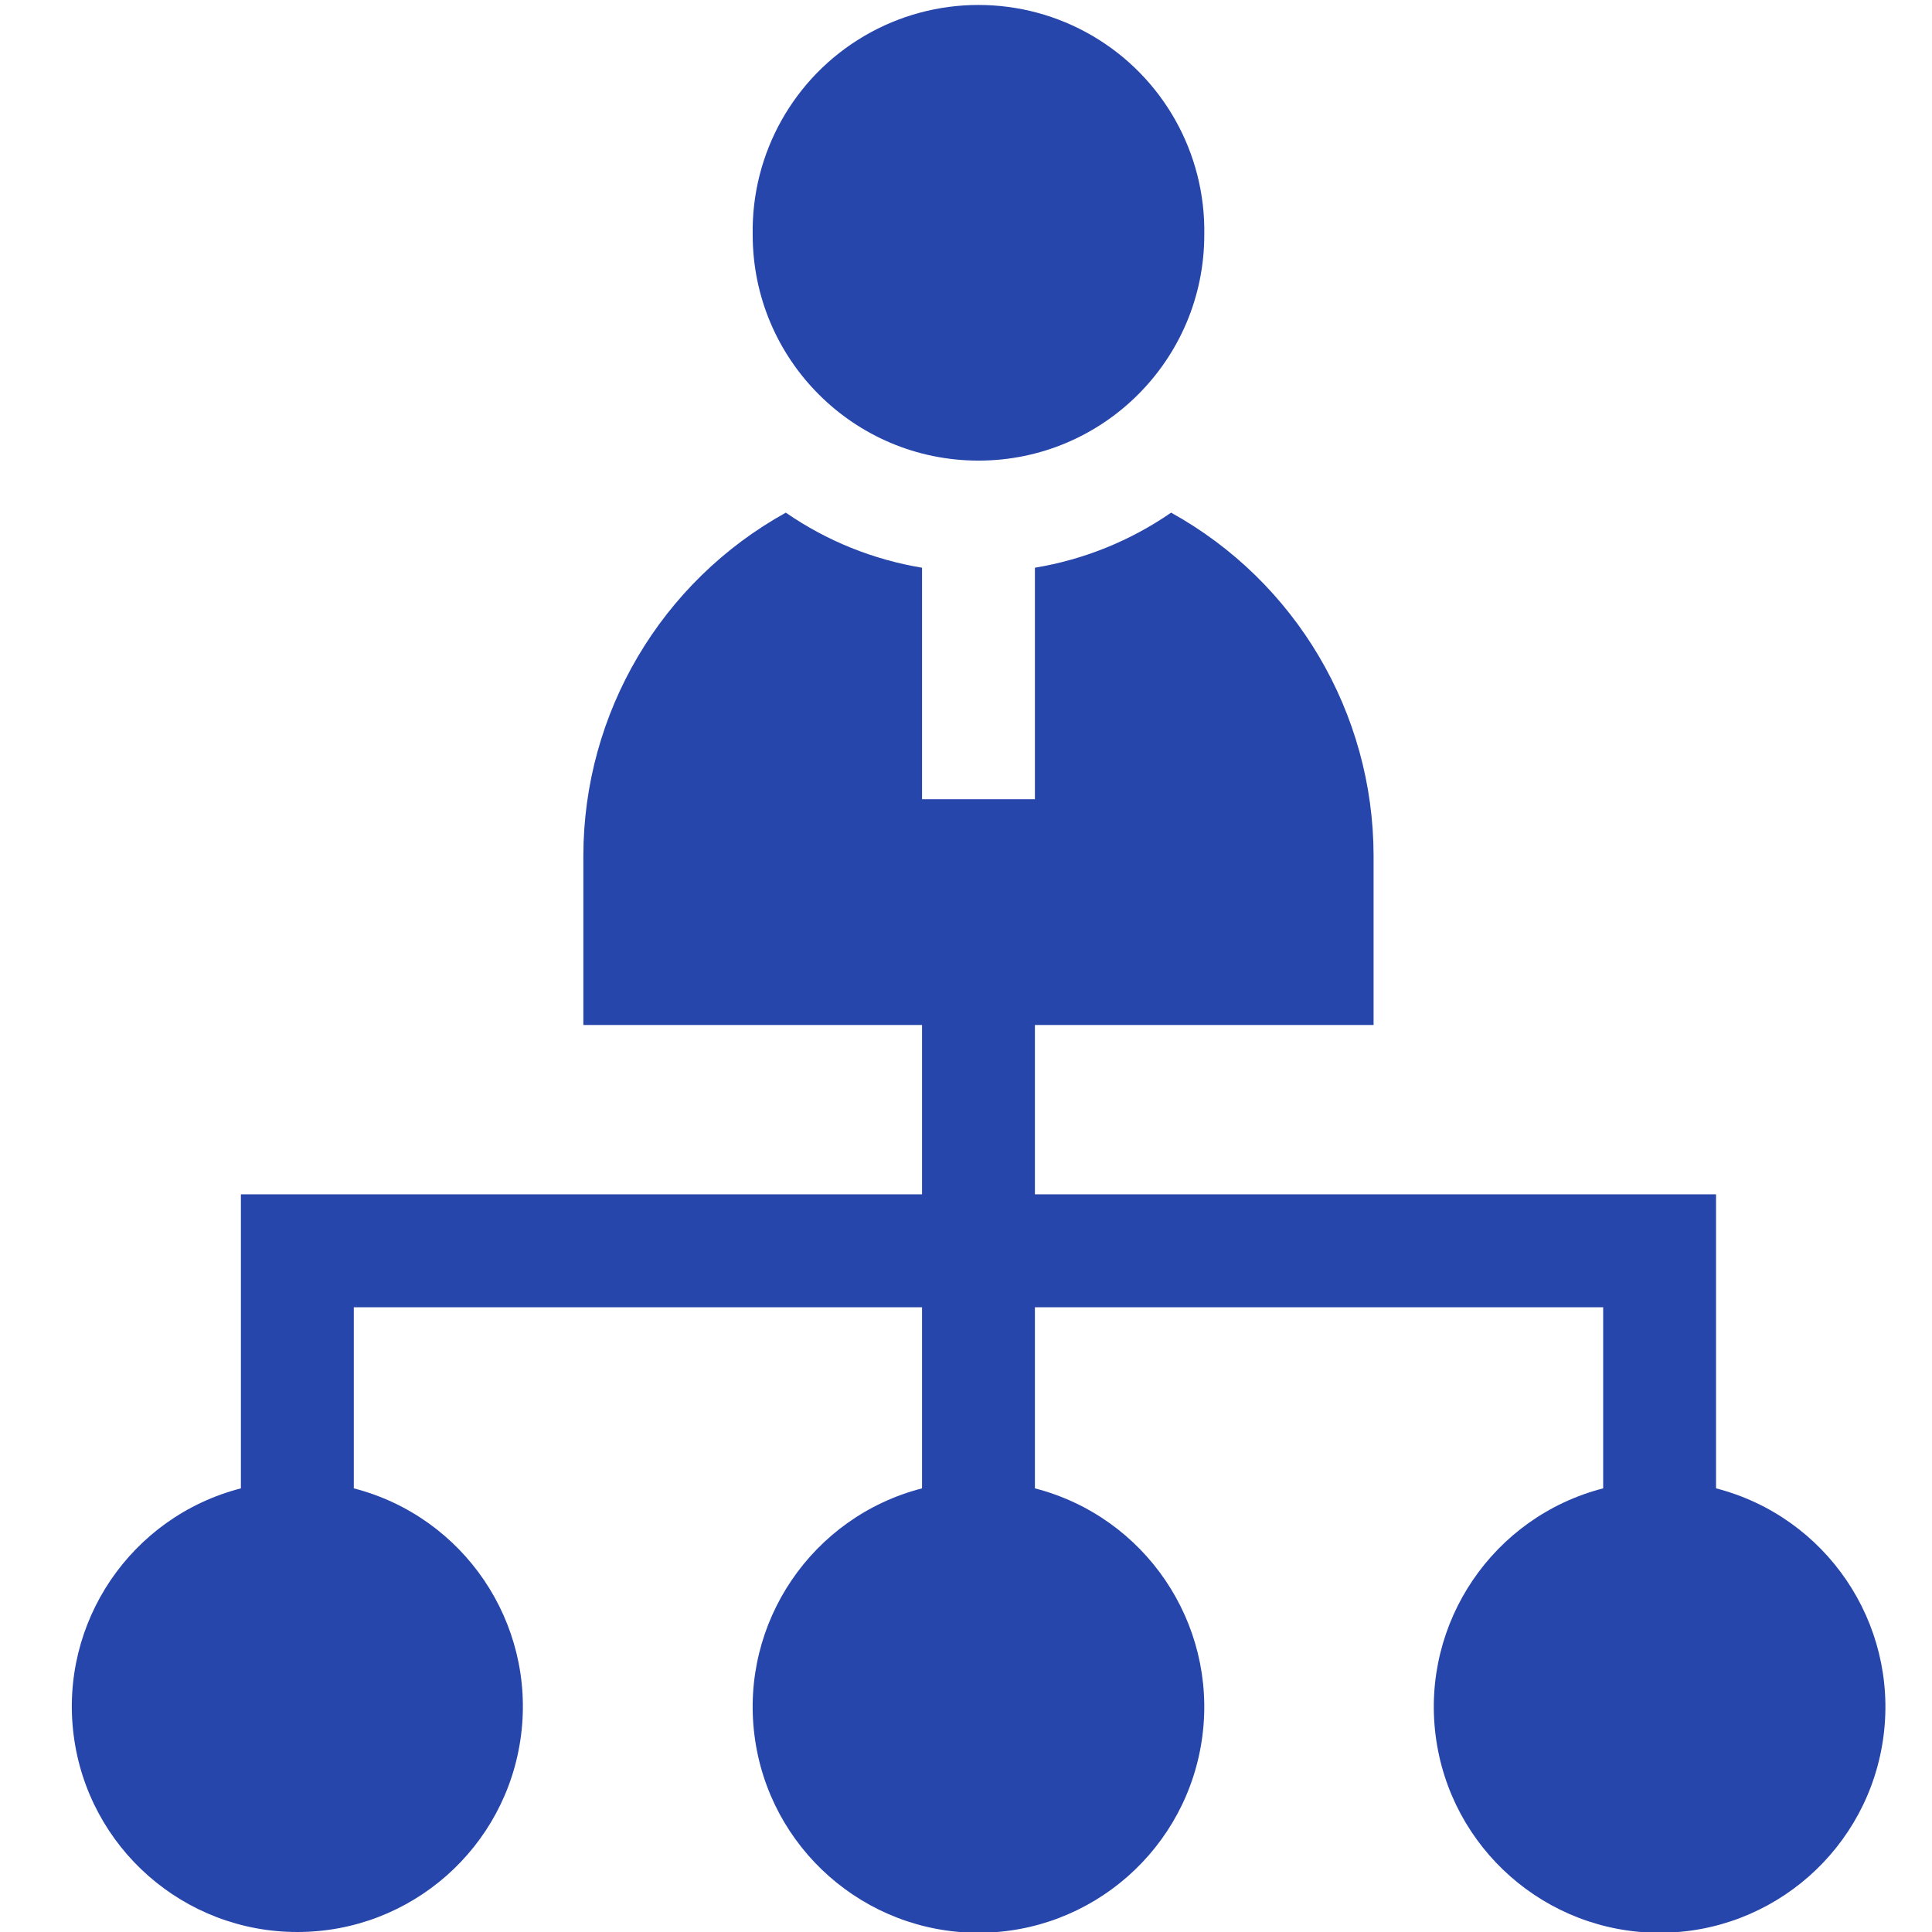
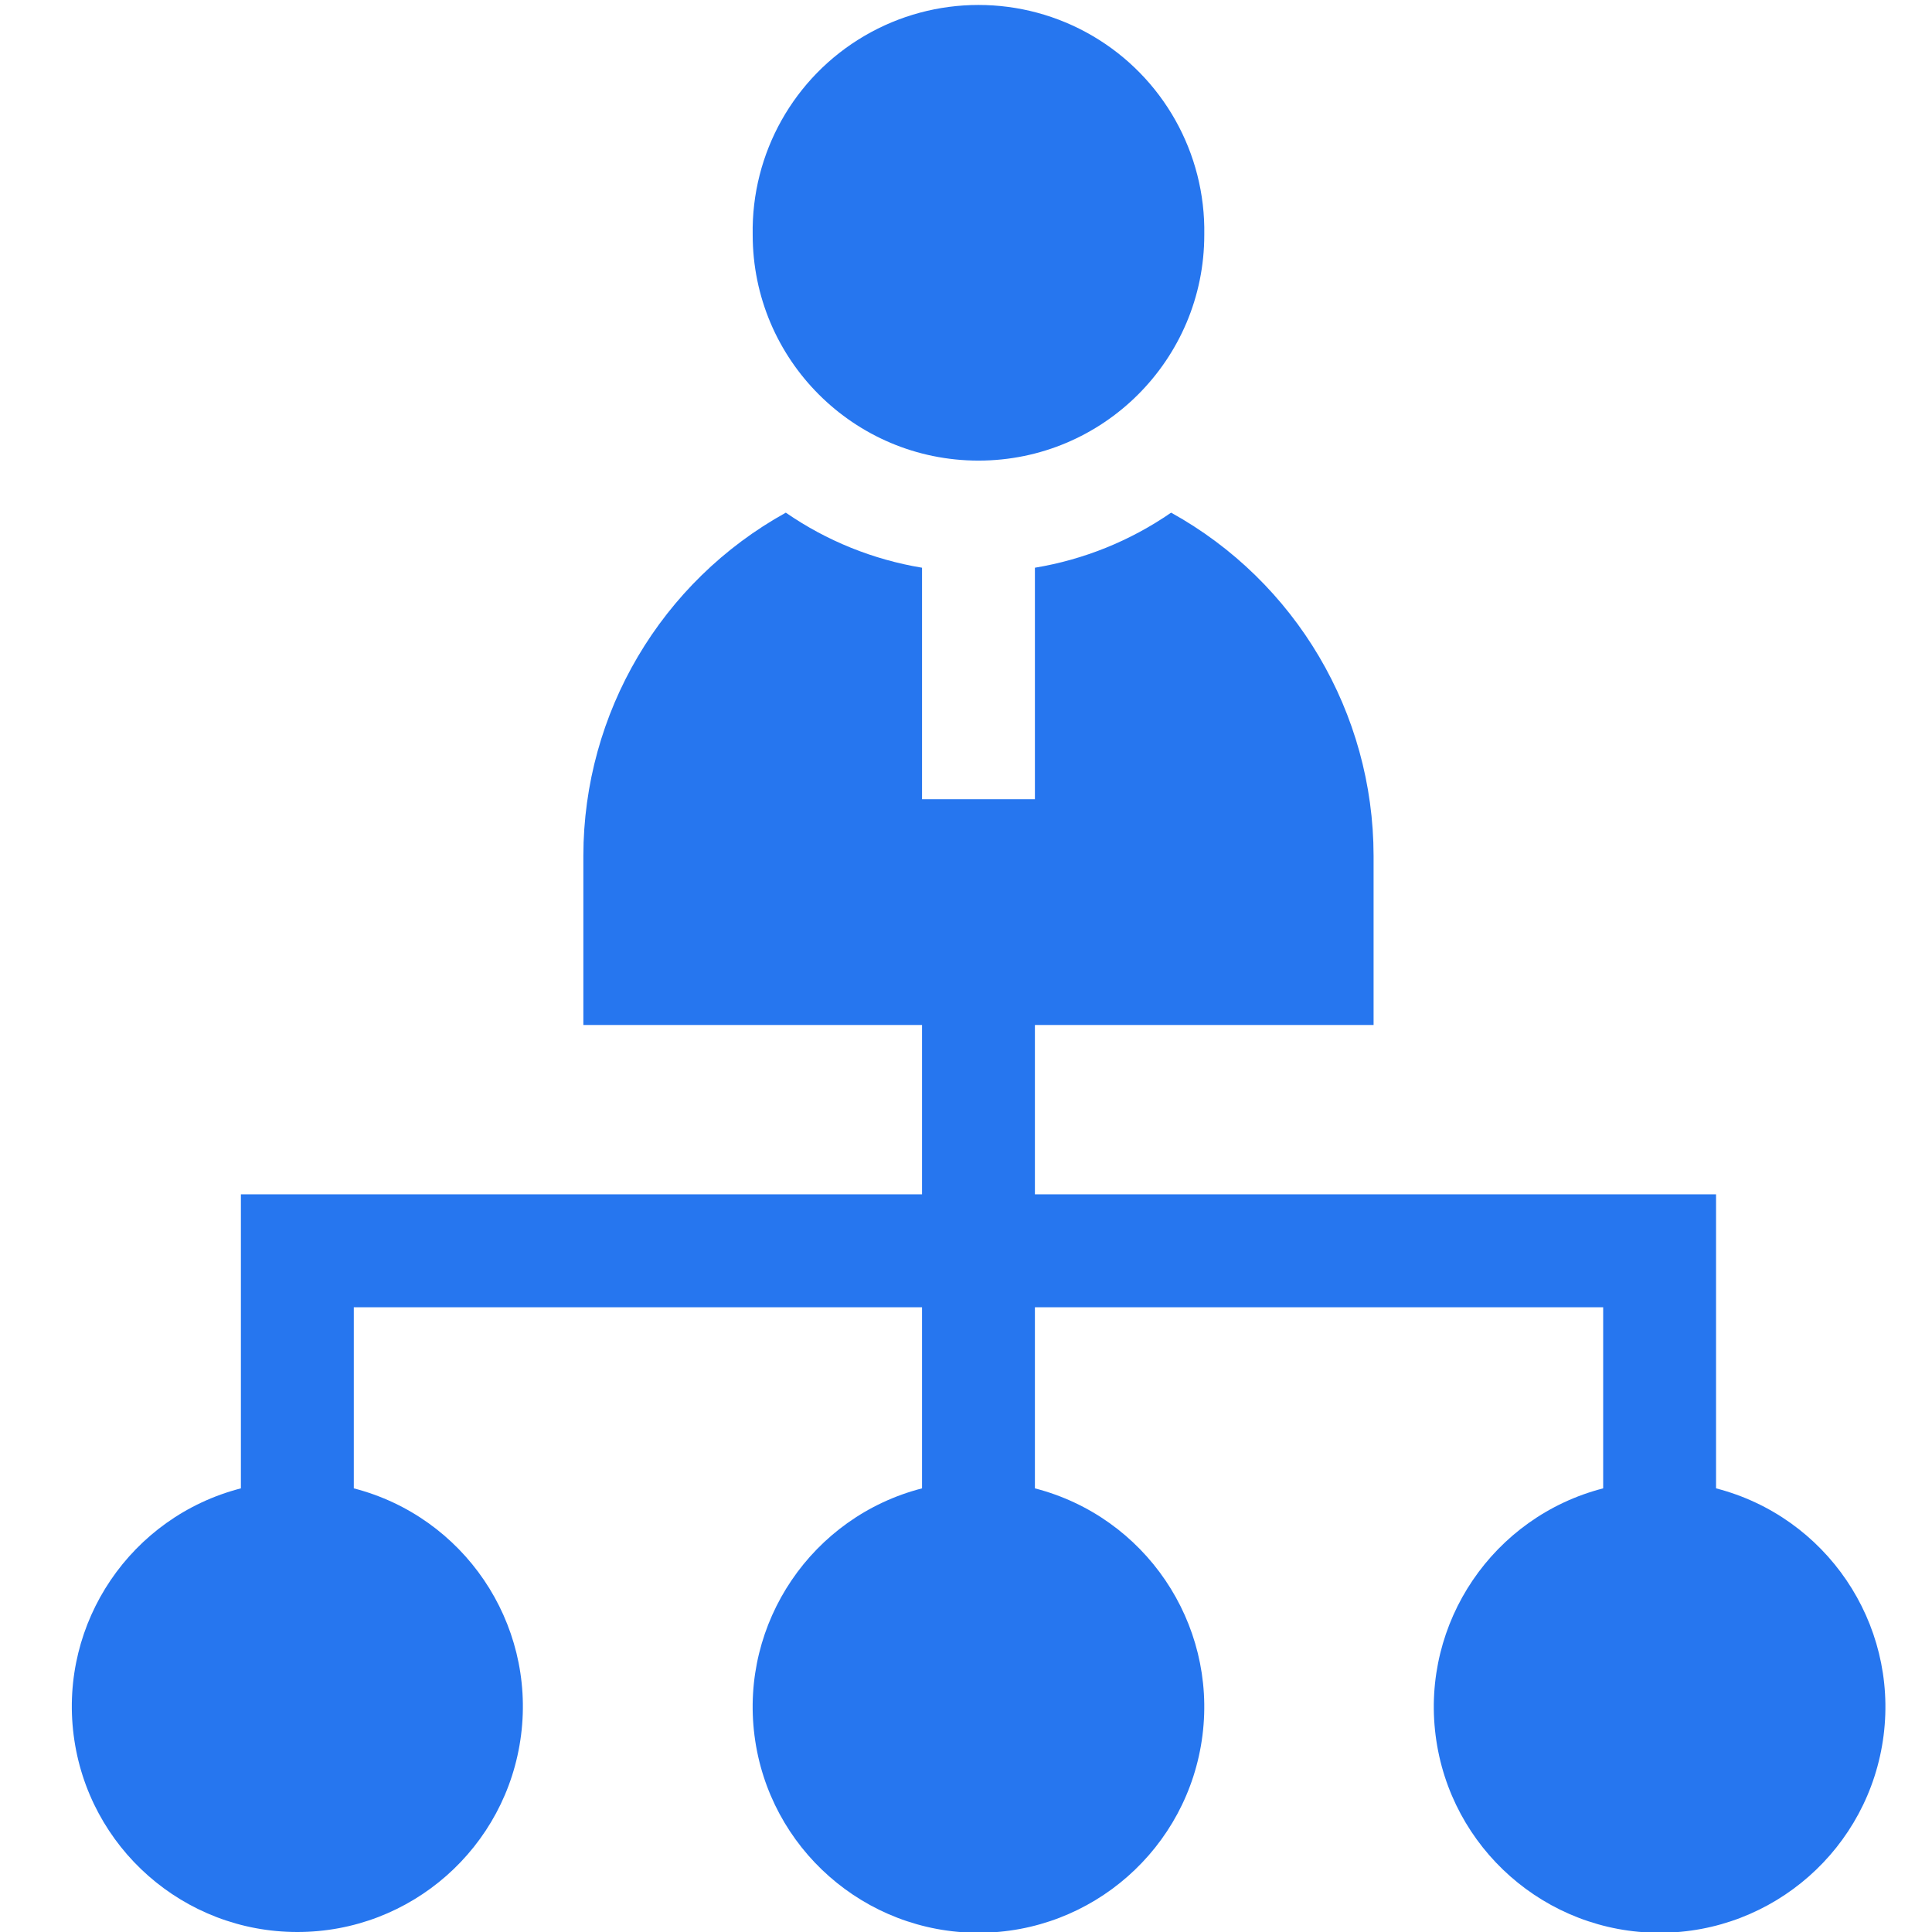
- <svg xmlns="http://www.w3.org/2000/svg" width="54" height="54" viewBox="0 0 54 54">
+ <svg xmlns="http://www.w3.org/2000/svg" id="m_management02_blue" width="54" height="54" viewBox="0 0 54 54">
  <defs>
    <clipPath id="clip-path">
-       <rect id="사각형_7294" data-name="사각형 7294" width="51" height="54" transform="translate(0 0)" fill="#2646ab" />
+       <rect id="사각형_7294" data-name="사각형 7294" width="51" height="54" transform="translate(0 0)" fill="#2676ef" />
    </clipPath>
  </defs>
-   <g id="m_management02_blue" transform="translate(-1499 -951)">
-     <rect id="사각형_7280" data-name="사각형 7280" width="54" height="54" transform="translate(1499 951)" fill="none" />
-     <g id="그룹_13909" data-name="그룹 13909" transform="translate(1501 951.156)">
-       <g id="그룹_13908" data-name="그룹 13908" transform="translate(0 -0.156)" clip-path="url(#clip-path)">
-         <path id="패스_13869" data-name="패스 13869" d="M6.311,174.523a6.3,6.3,0,0,0,1.578-12.4v-5.062H23.771v5.062a6.311,6.311,0,1,0,3.155,0v-5.062H42.809v5.062a6.311,6.311,0,1,0,3.155,0v-8.218H26.926v-4.733h9.466v-4.733a10.974,10.974,0,0,0-5.659-9.587,9.392,9.392,0,0,1-3.807,1.539v6.47H23.771v-6.47a9.392,9.392,0,0,1-3.807-1.539,10.974,10.974,0,0,0-5.659,9.587v4.733h9.466v4.733H4.733v8.218a6.3,6.3,0,0,0,1.578,12.4" transform="translate(0 -120.523)" fill="#2646ab" />
-         <path id="패스_13870" data-name="패스 13870" d="M181,6.416a6.311,6.311,0,1,0,12.622,0,6.312,6.312,0,1,0-12.622,0" transform="translate(-161.962 0.147)" fill="#2646ab" />
-       </g>
+   <rect id="사각형_7280" data-name="사각형 7280" width="54" height="54" fill="none" />
+   <g id="그룹_13909" data-name="그룹 13909" transform="translate(2 0.156)">
+     <g id="그룹_13908" data-name="그룹 13908" transform="translate(0 -0.156)" clip-path="url(#clip-path)">
+       <path id="패스_13869" data-name="패스 13869" d="M6.311,174.523a6.3,6.3,0,0,0,1.578-12.4v-5.062H23.771v5.062a6.311,6.311,0,1,0,3.155,0v-5.062H42.809v5.062a6.311,6.311,0,1,0,3.155,0v-8.218H26.926v-4.733h9.466v-4.733a10.974,10.974,0,0,0-5.659-9.587,9.392,9.392,0,0,1-3.807,1.539v6.47H23.771v-6.47a9.392,9.392,0,0,1-3.807-1.539,10.974,10.974,0,0,0-5.659,9.587v4.733h9.466v4.733H4.733v8.218a6.3,6.3,0,0,0,1.578,12.4" transform="translate(0 -120.523)" fill="#2676ef" />
+       <path id="패스_13870" data-name="패스 13870" d="M181,6.416a6.311,6.311,0,1,0,12.622,0,6.312,6.312,0,1,0-12.622,0" transform="translate(-161.962 0.147)" fill="#2676ef" />
    </g>
  </g>
</svg>
